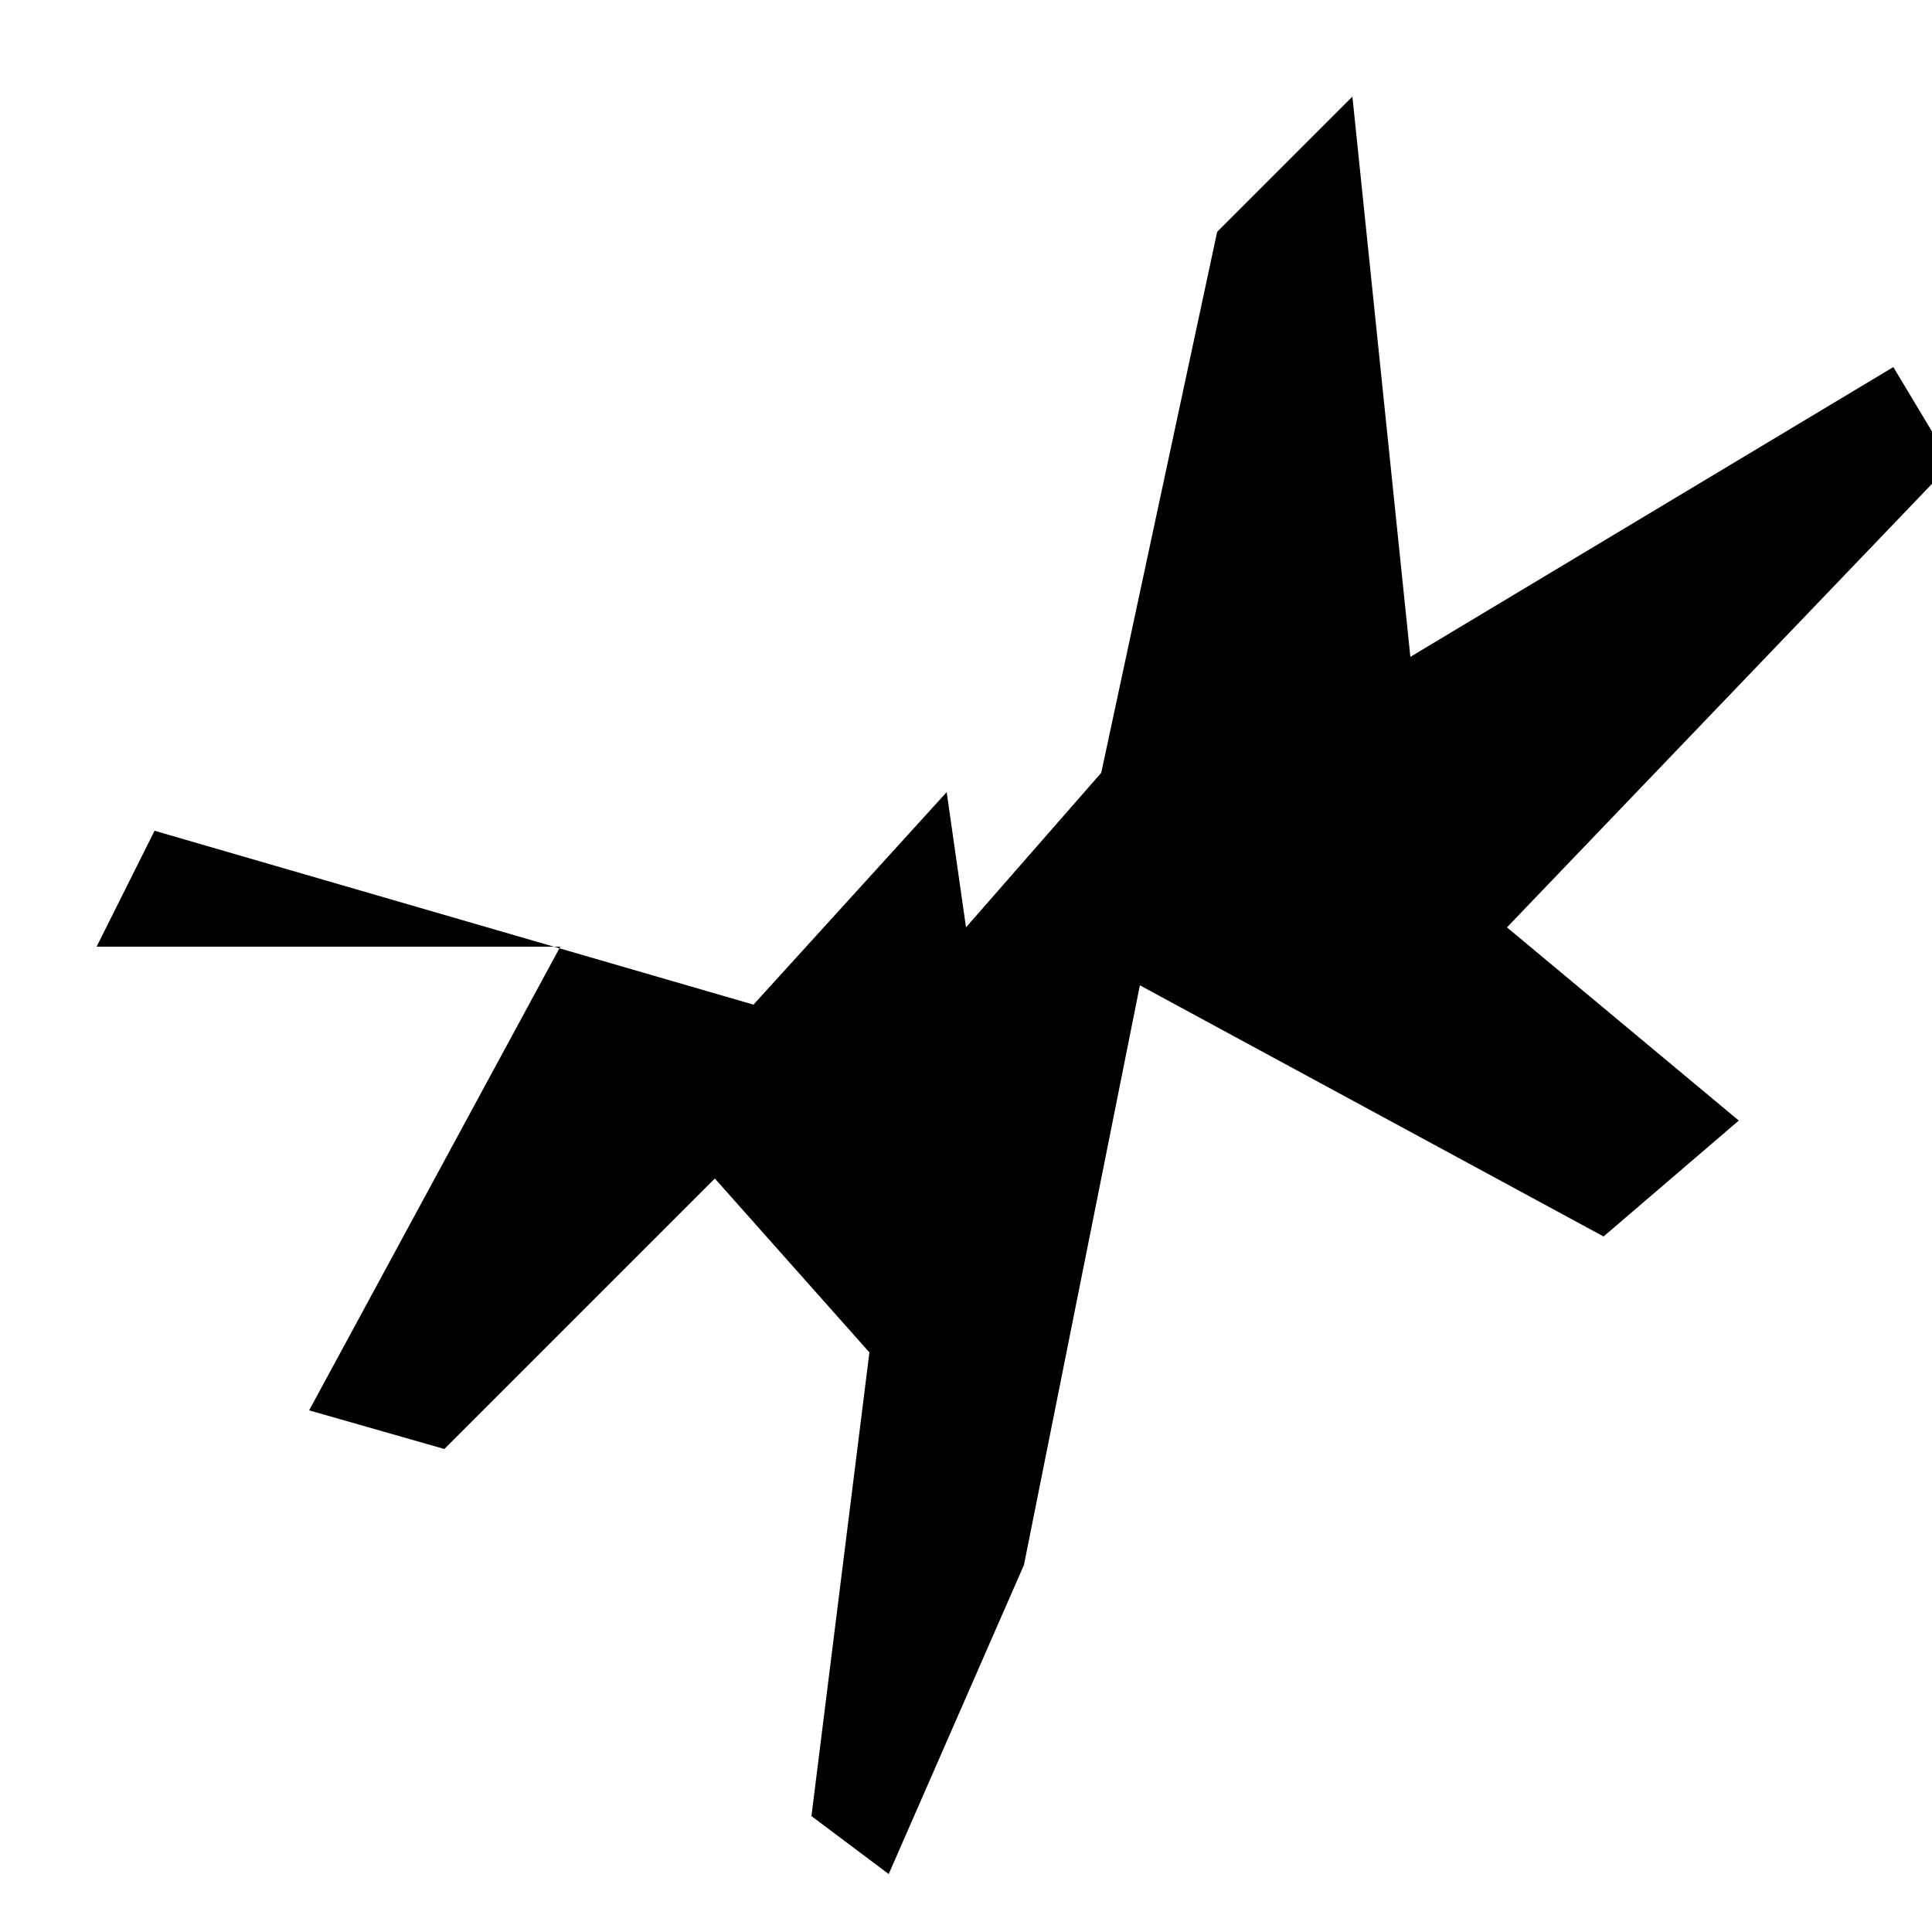
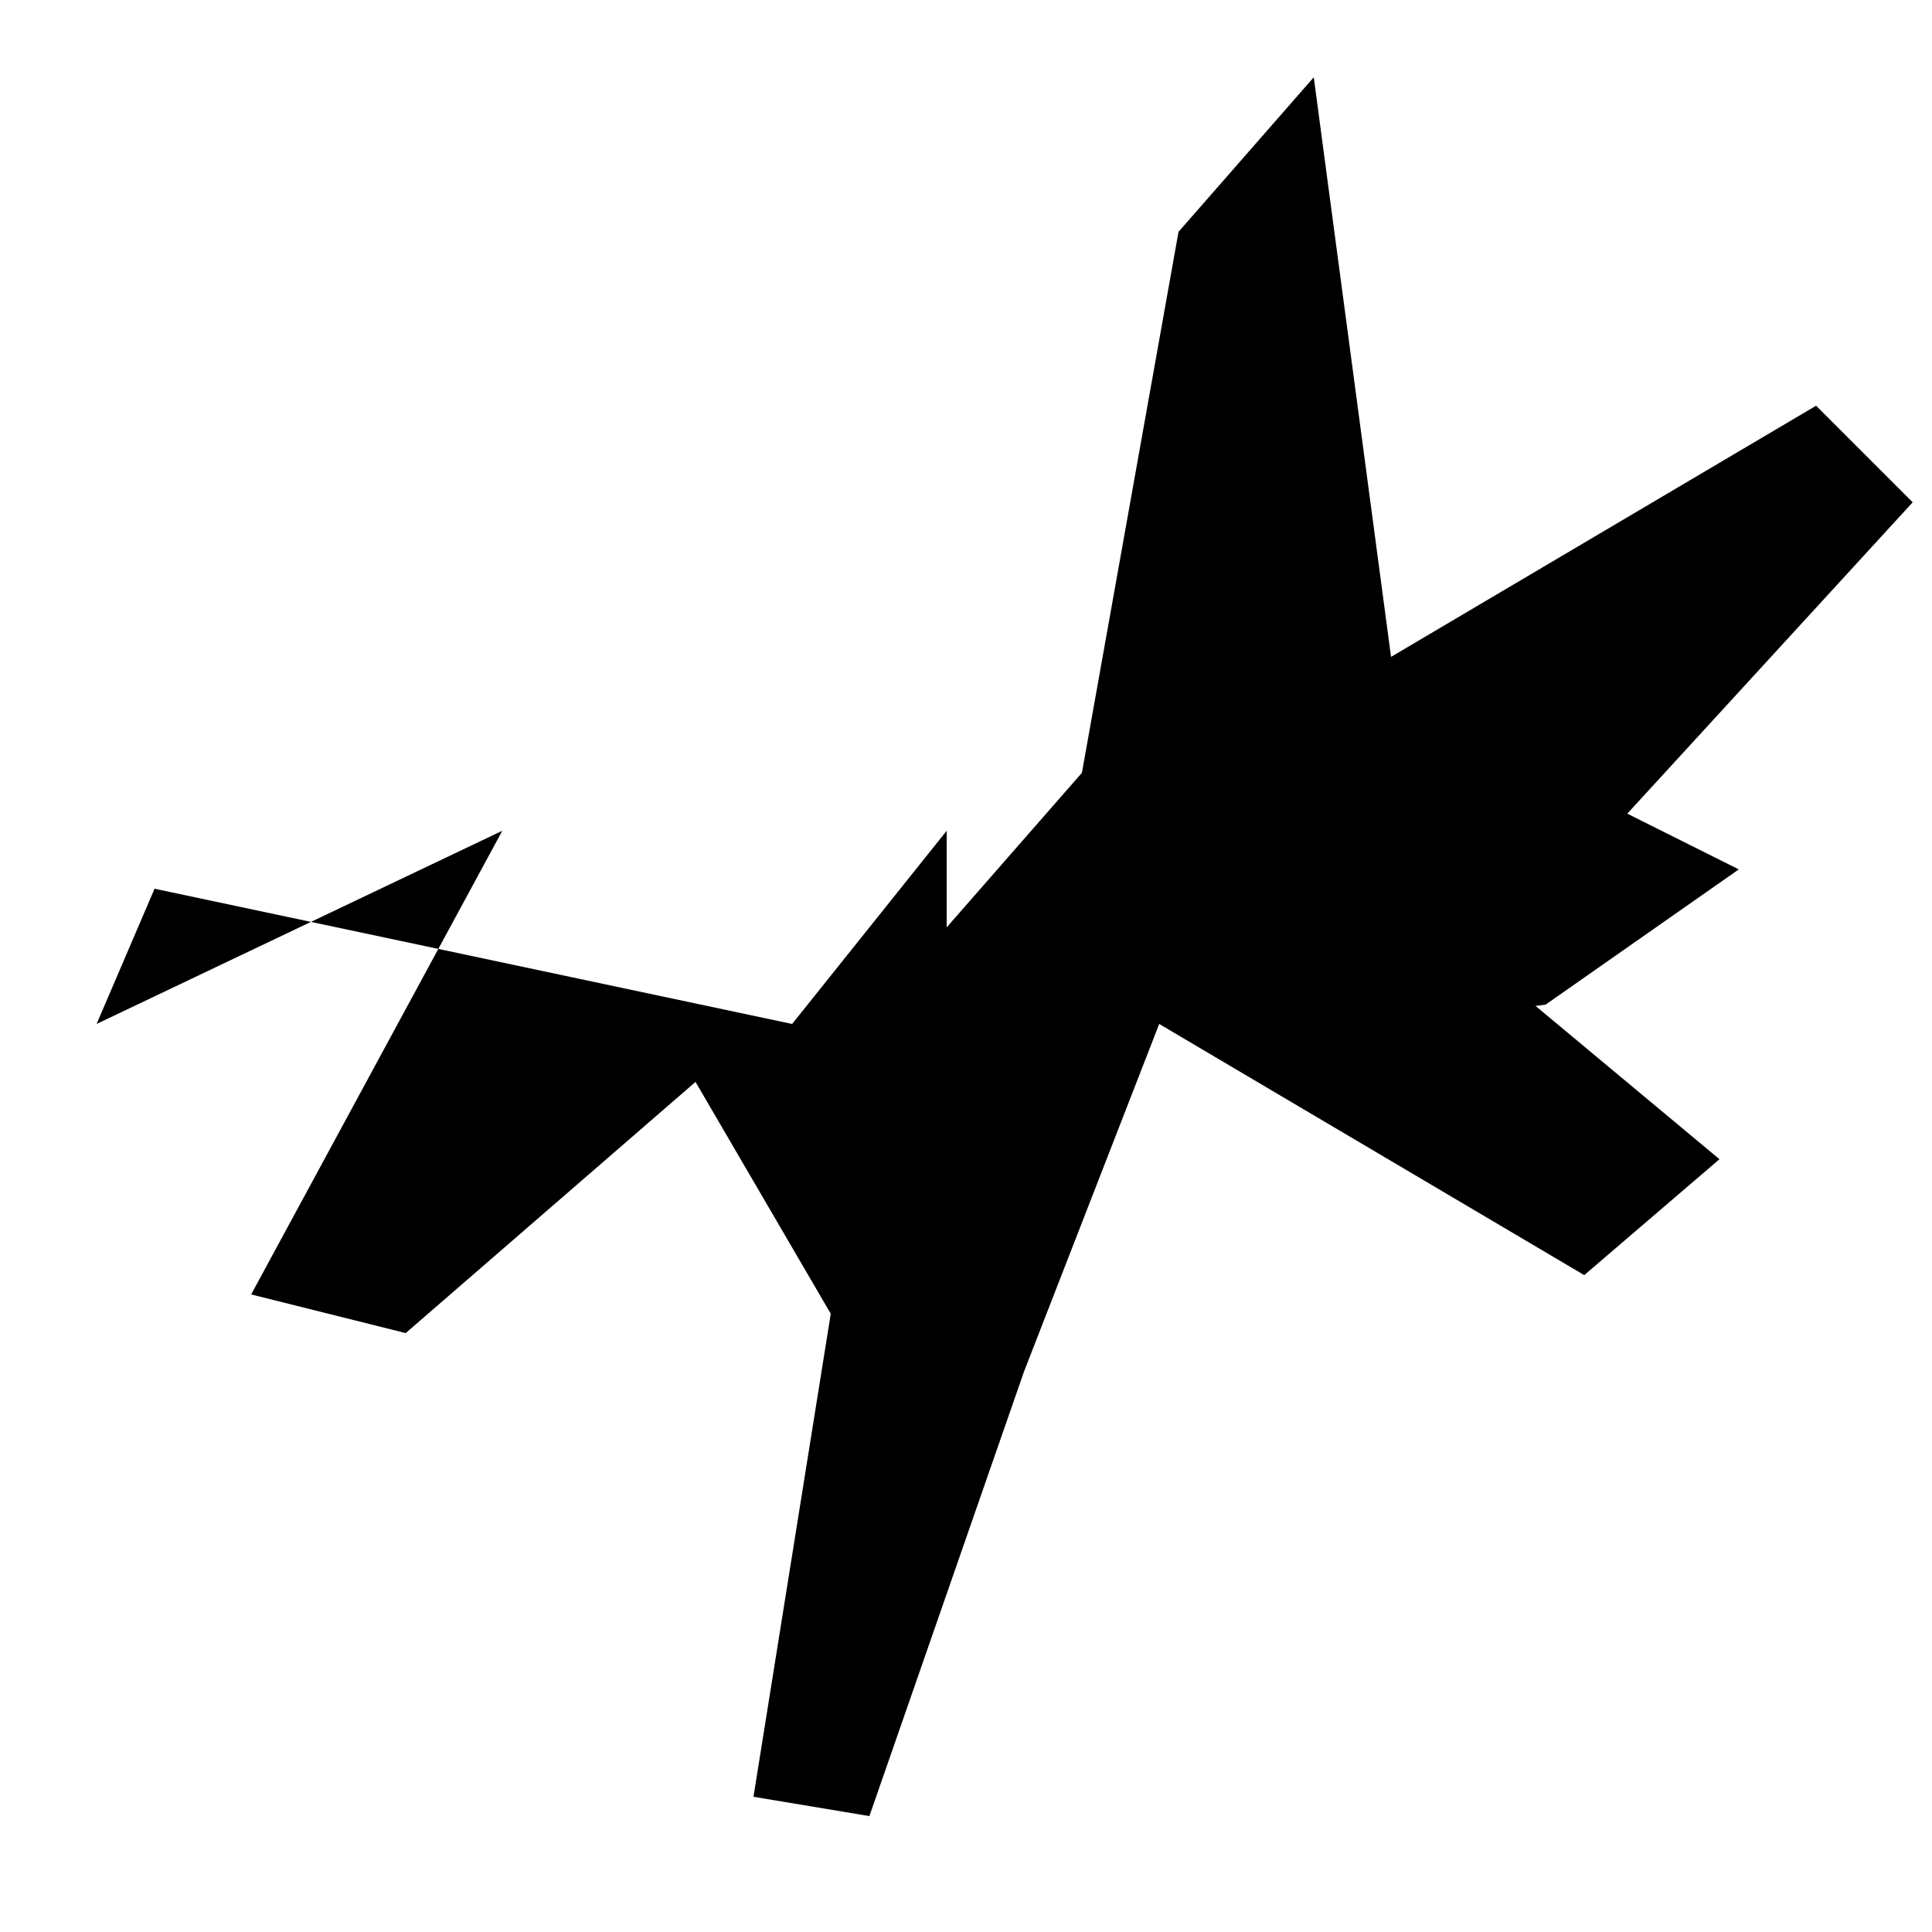
<svg xmlns="http://www.w3.org/2000/svg" viewBox="0 0 100 100">
-   <path fill="currentColor" d="m50 48 7-8 6-28 7-7 3 29 25-15 3 5-23 24 12 10-7 6-24-13-6 30-7 16-4-3 3-24-8-9-14 14-7-2 13-24L5 49l3-6 31 9 10-11z" />
+   <path fill="currentColor" d="m49 48 7-8 5-28 7-8 4 30 22-13 5 5-22 24 12 10-7 6-22-13-7 18-8 23-6-1 4-25-7-12-15 13-8-2 13-24L5 53l3-7 33 7 8-10z" />
+   <path fill="currentColor" d="m63 46 19-5 8 4-10 7-16 2z" />
</svg>
